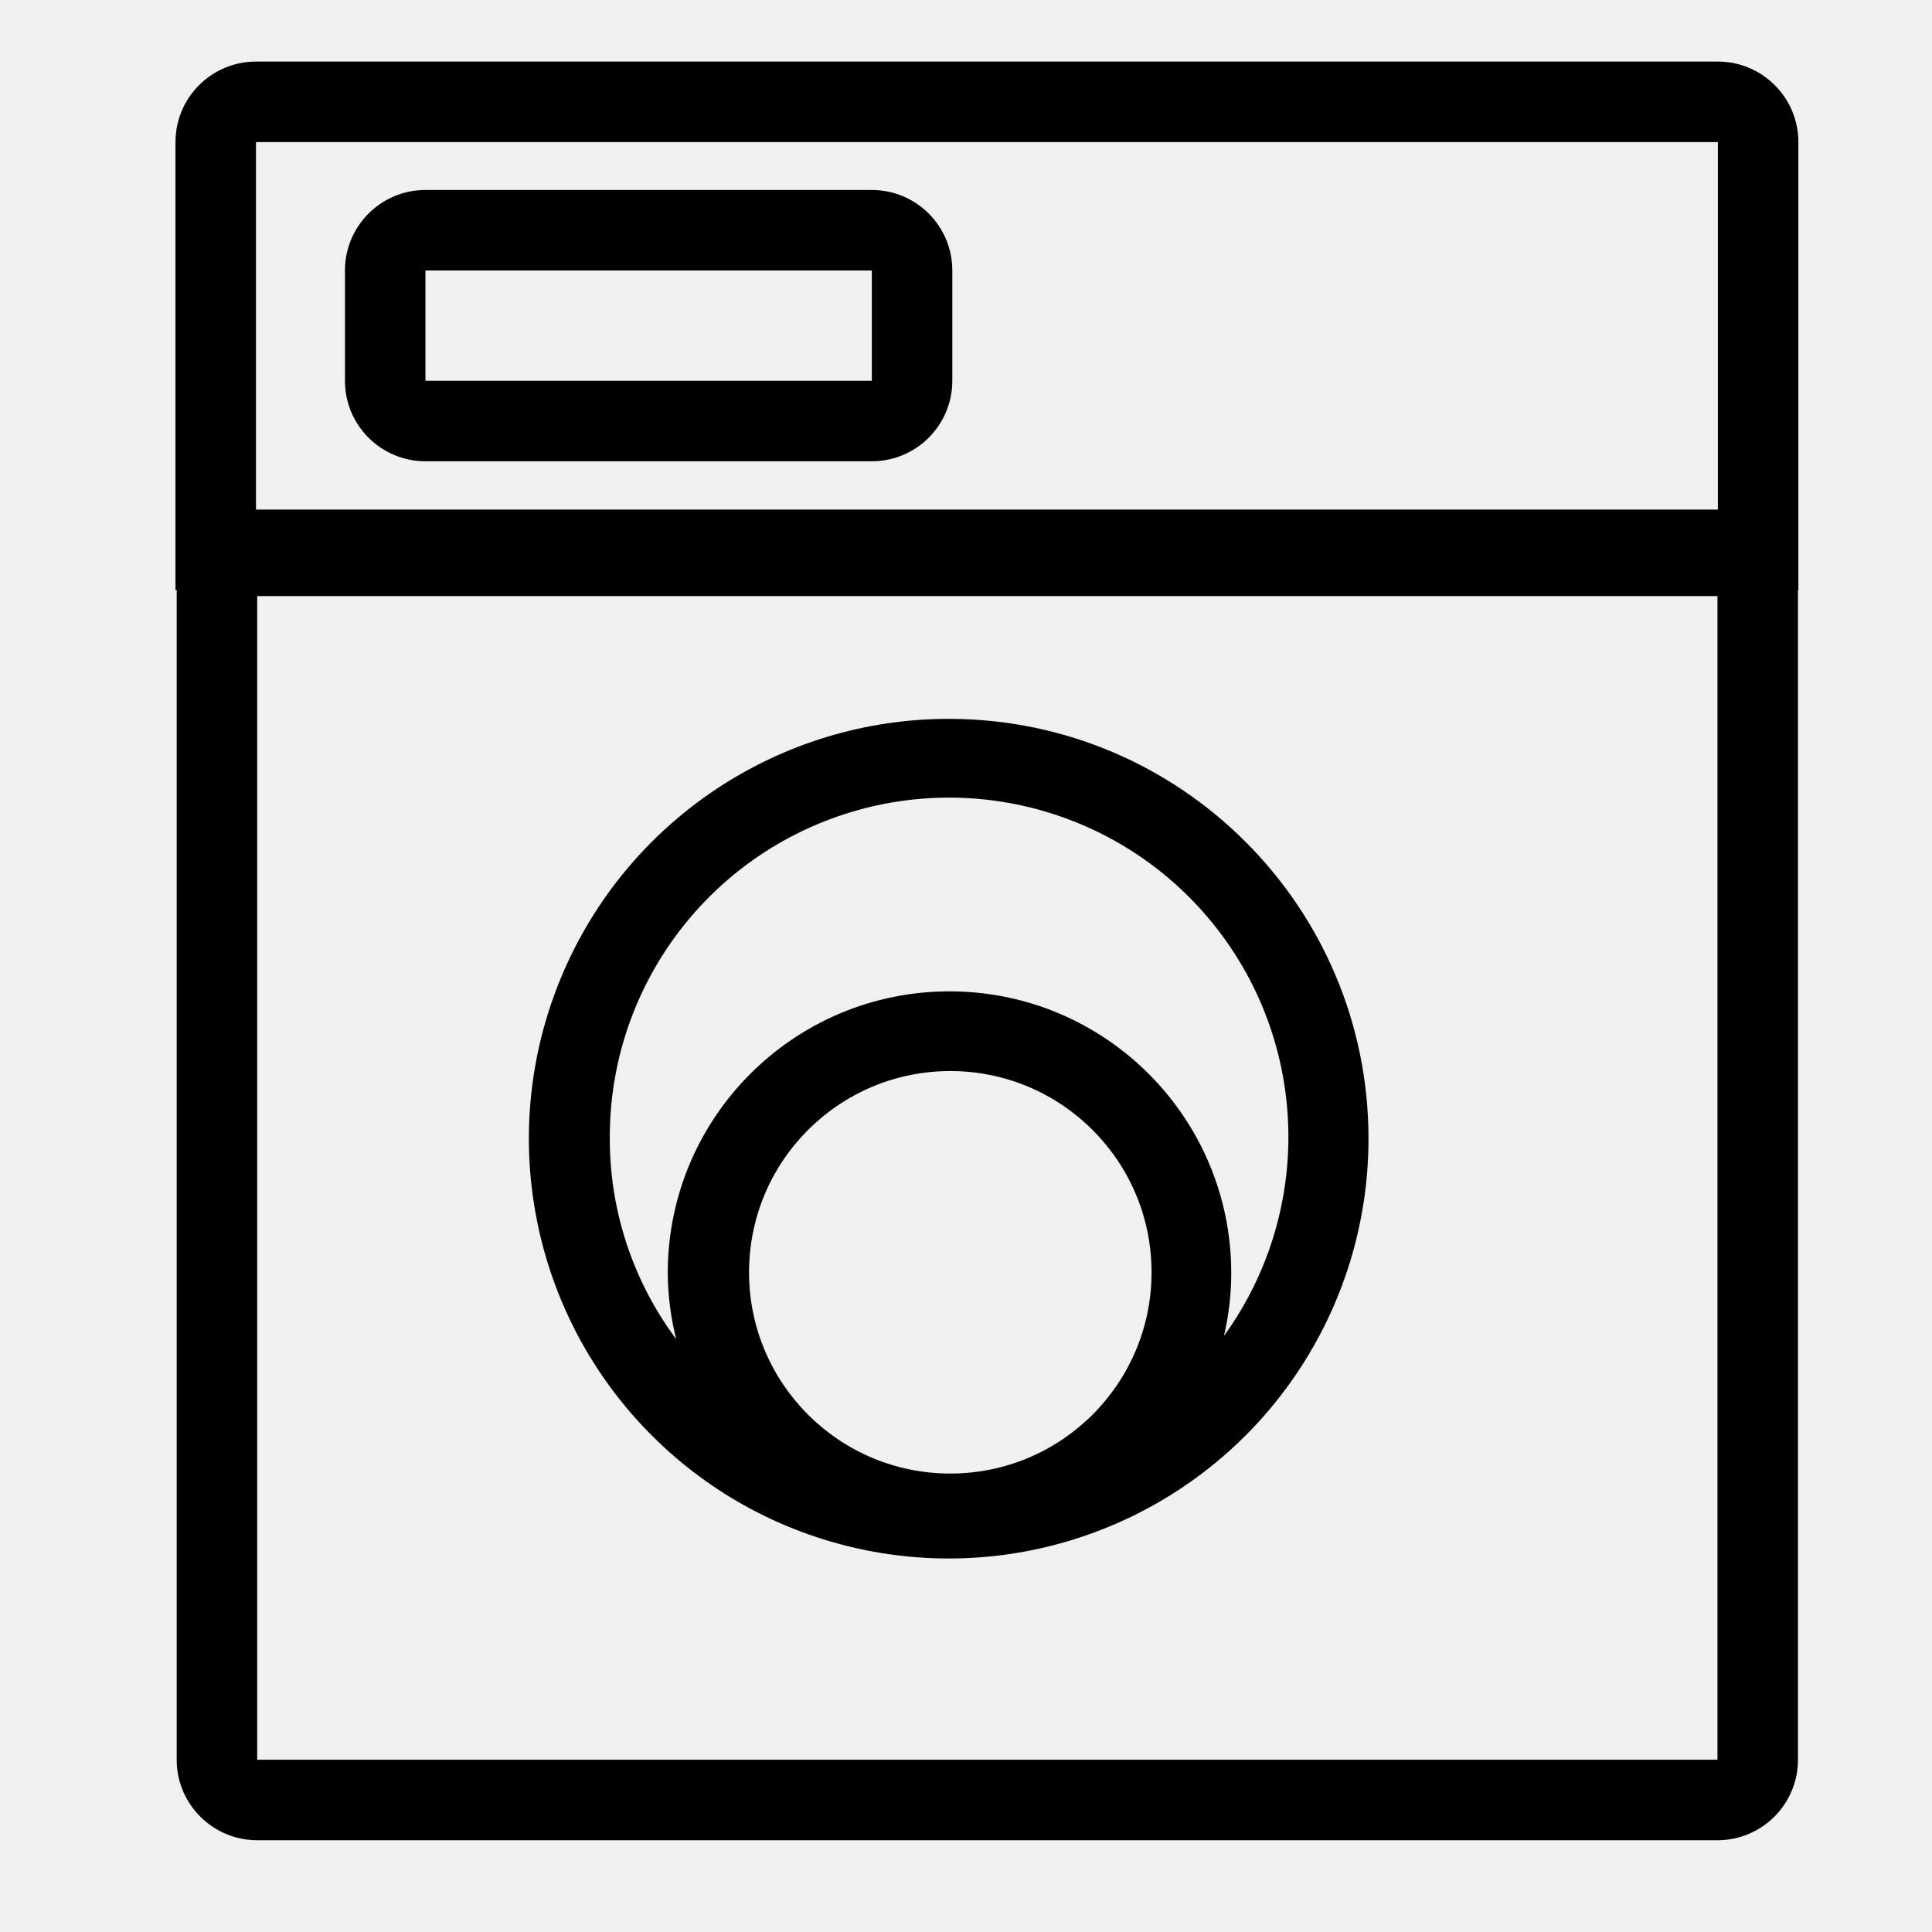
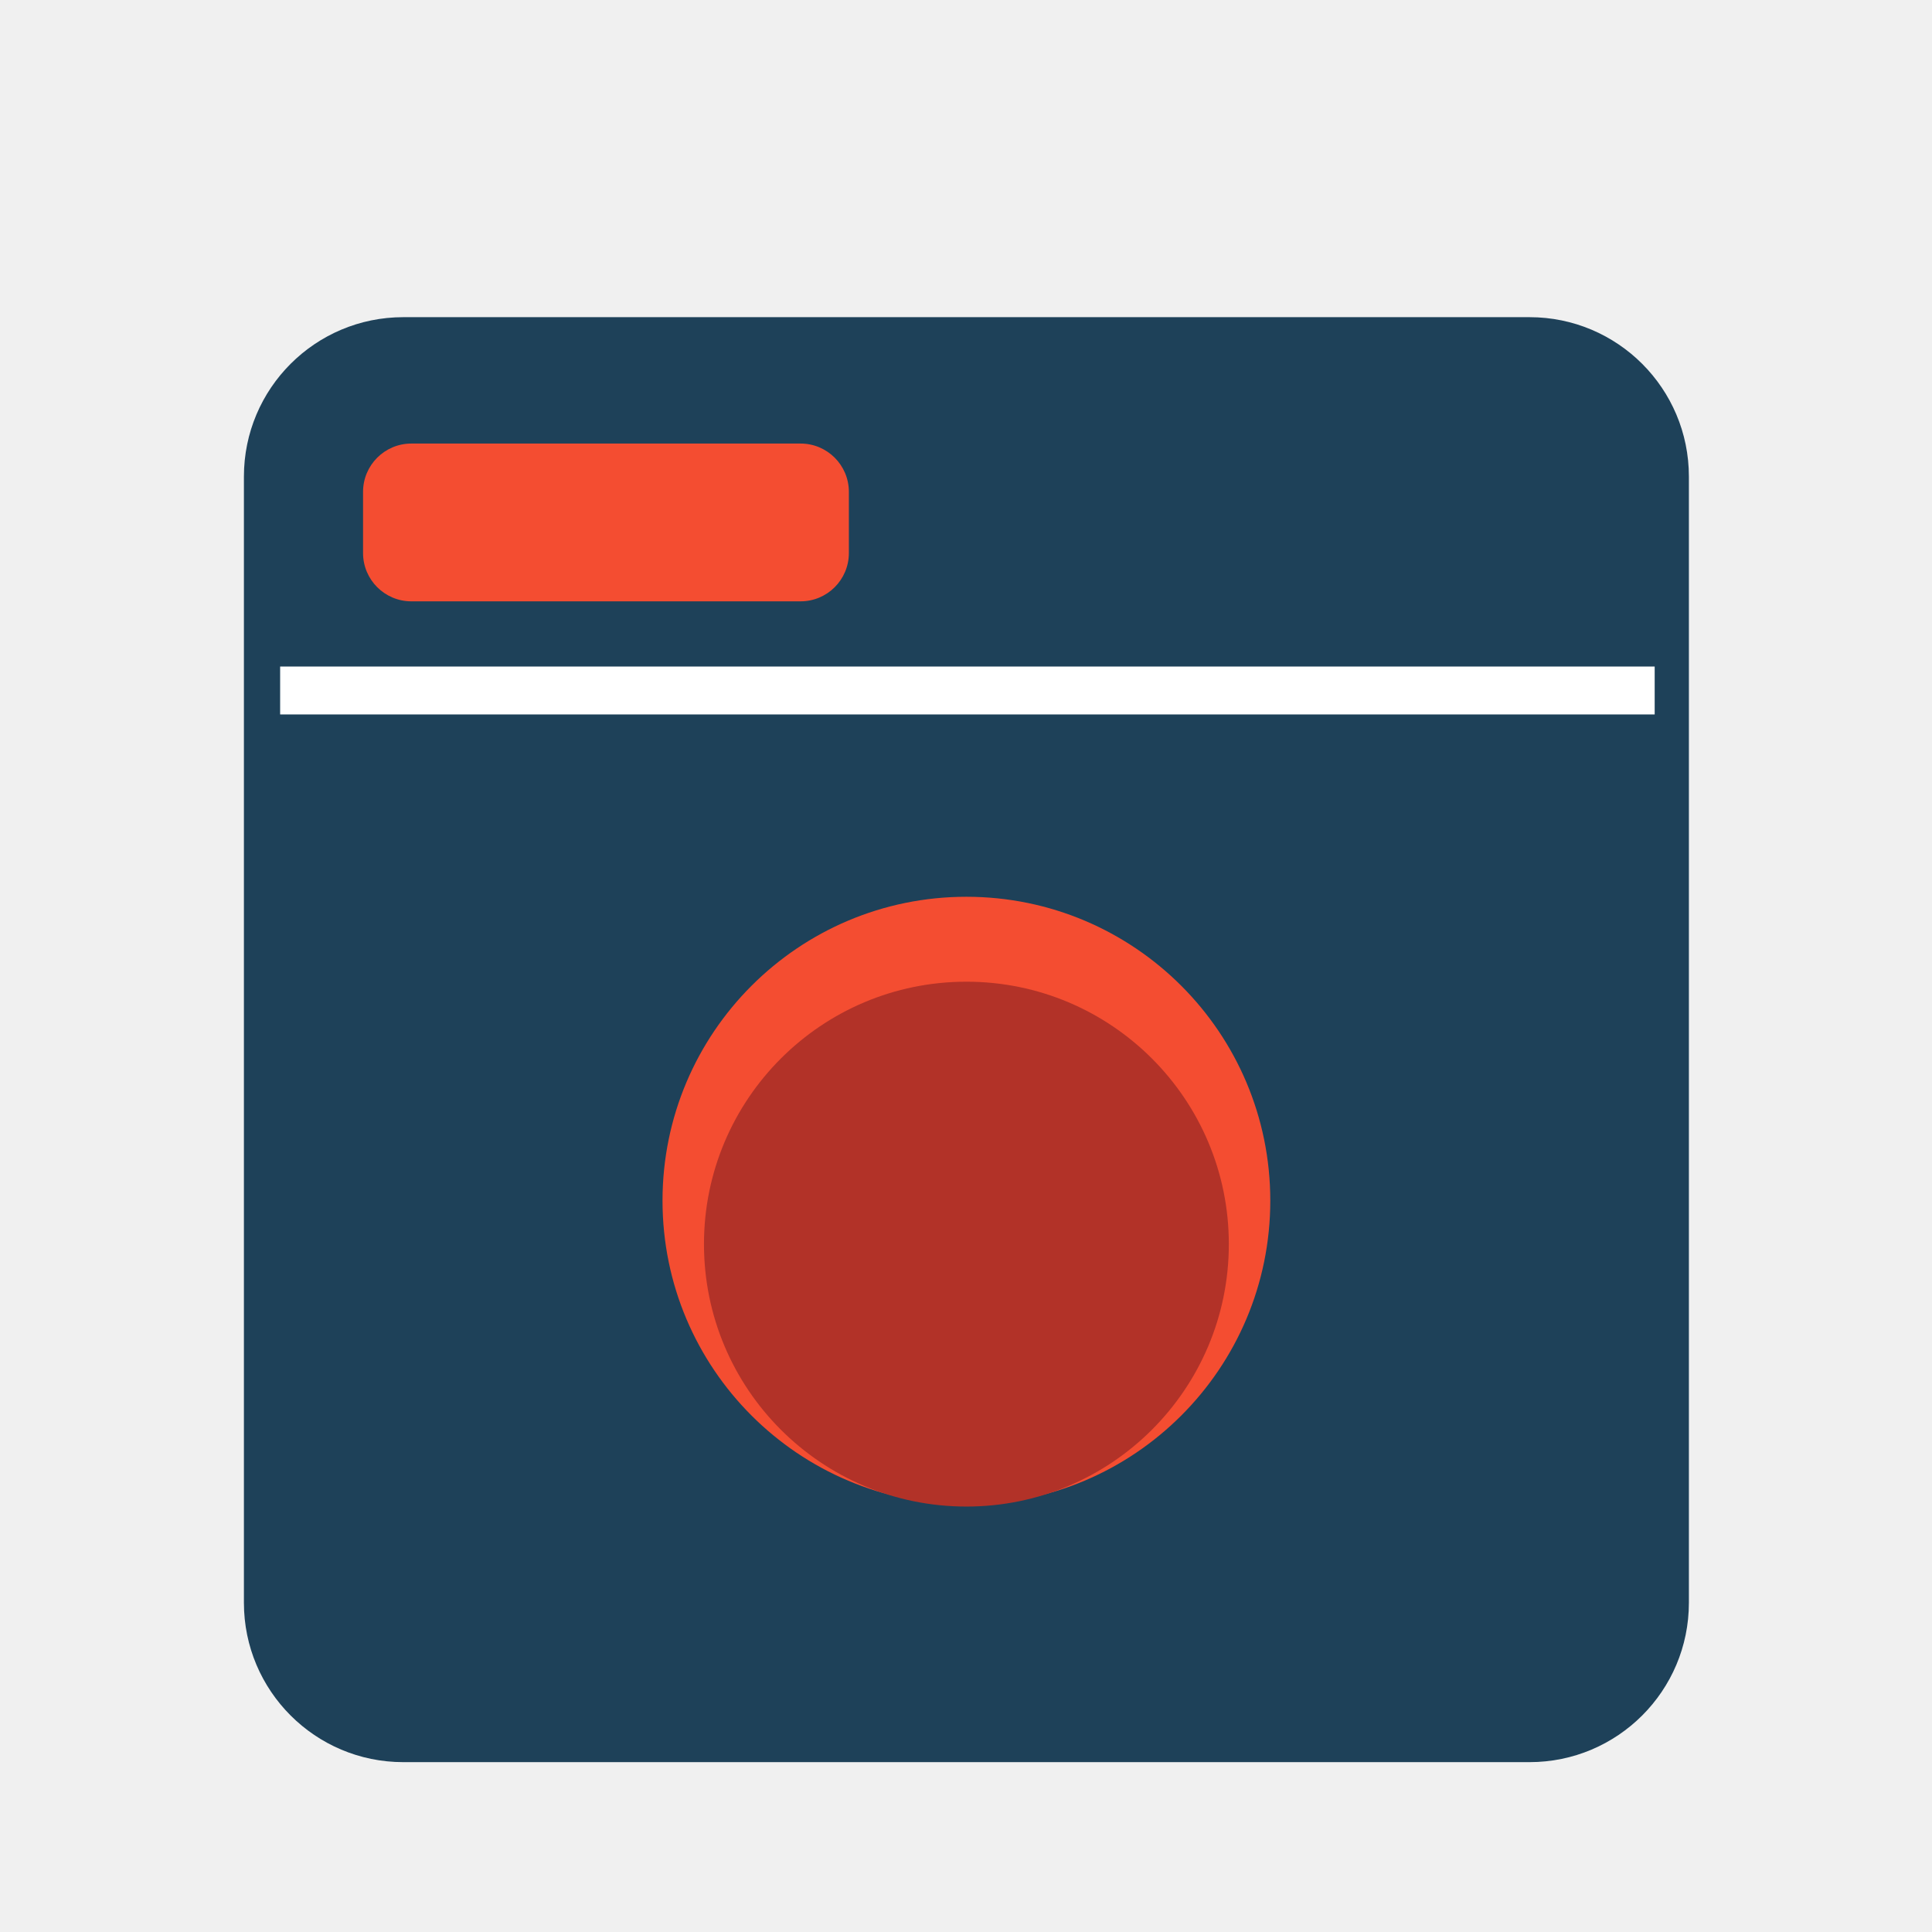
<svg xmlns="http://www.w3.org/2000/svg" id="Layer_1" data-name="Layer 1" viewBox="0 0 48 48">
-   <path d="M44.68,14.66H4.36V3.53a2,2,0,0,1,2-2H42.68a2,2,0,0,1,2,2Zm-38.32-2H42.68V3.53H6.36Z" />
-   <path d="M42.67,45.72H6.39a2,2,0,0,1-2-2V12.81H44.67V43.72A2,2,0,0,1,42.67,45.72Zm-36.28-2H42.67V14.81H6.39Z" />
-   <path d="M23.61,17.86A10.43,10.43,0,1,0,34,28.28,10.43,10.43,0,0,0,23.61,17.86Zm0,18.75a5,5,0,1,1,5-5A5,5,0,0,1,23.61,36.61Zm6.78-3.34a6.88,6.88,0,0,0,.2-1.64,7,7,0,0,0-14,0,6.89,6.89,0,0,0,.21,1.64,8.32,8.32,0,0,1-1.65-5,8.43,8.43,0,1,1,15.2,5Z" />
-   <path d="M21.66,11.46H10.57a2,2,0,0,1-2-2V6.72a2,2,0,0,1,2-2H21.66a2,2,0,0,1,2,2V9.46A2,2,0,0,1,21.66,11.46Zm-11.09-2H21.66V6.72H10.57Z" />
+   <rect x="6.06" y="7.88" width="35.9" height="35.9" rx="3.96" style="fill:#1e4159" />
+   <rect x="9.02" y="11.02" width="12.07" height="3.92" rx="1.2" style="fill:#f44d31" />
+   <rect x="6.96" y="16.56" width="34.15" height="1.19" style="fill:#fff" />
+   <circle cx="24.01" cy="29.83" r="7.55" style="fill:#f44d31" />
+   <circle cx="24.01" cy="30.91" r="6.52" style="fill:#b23228" />
</svg>
